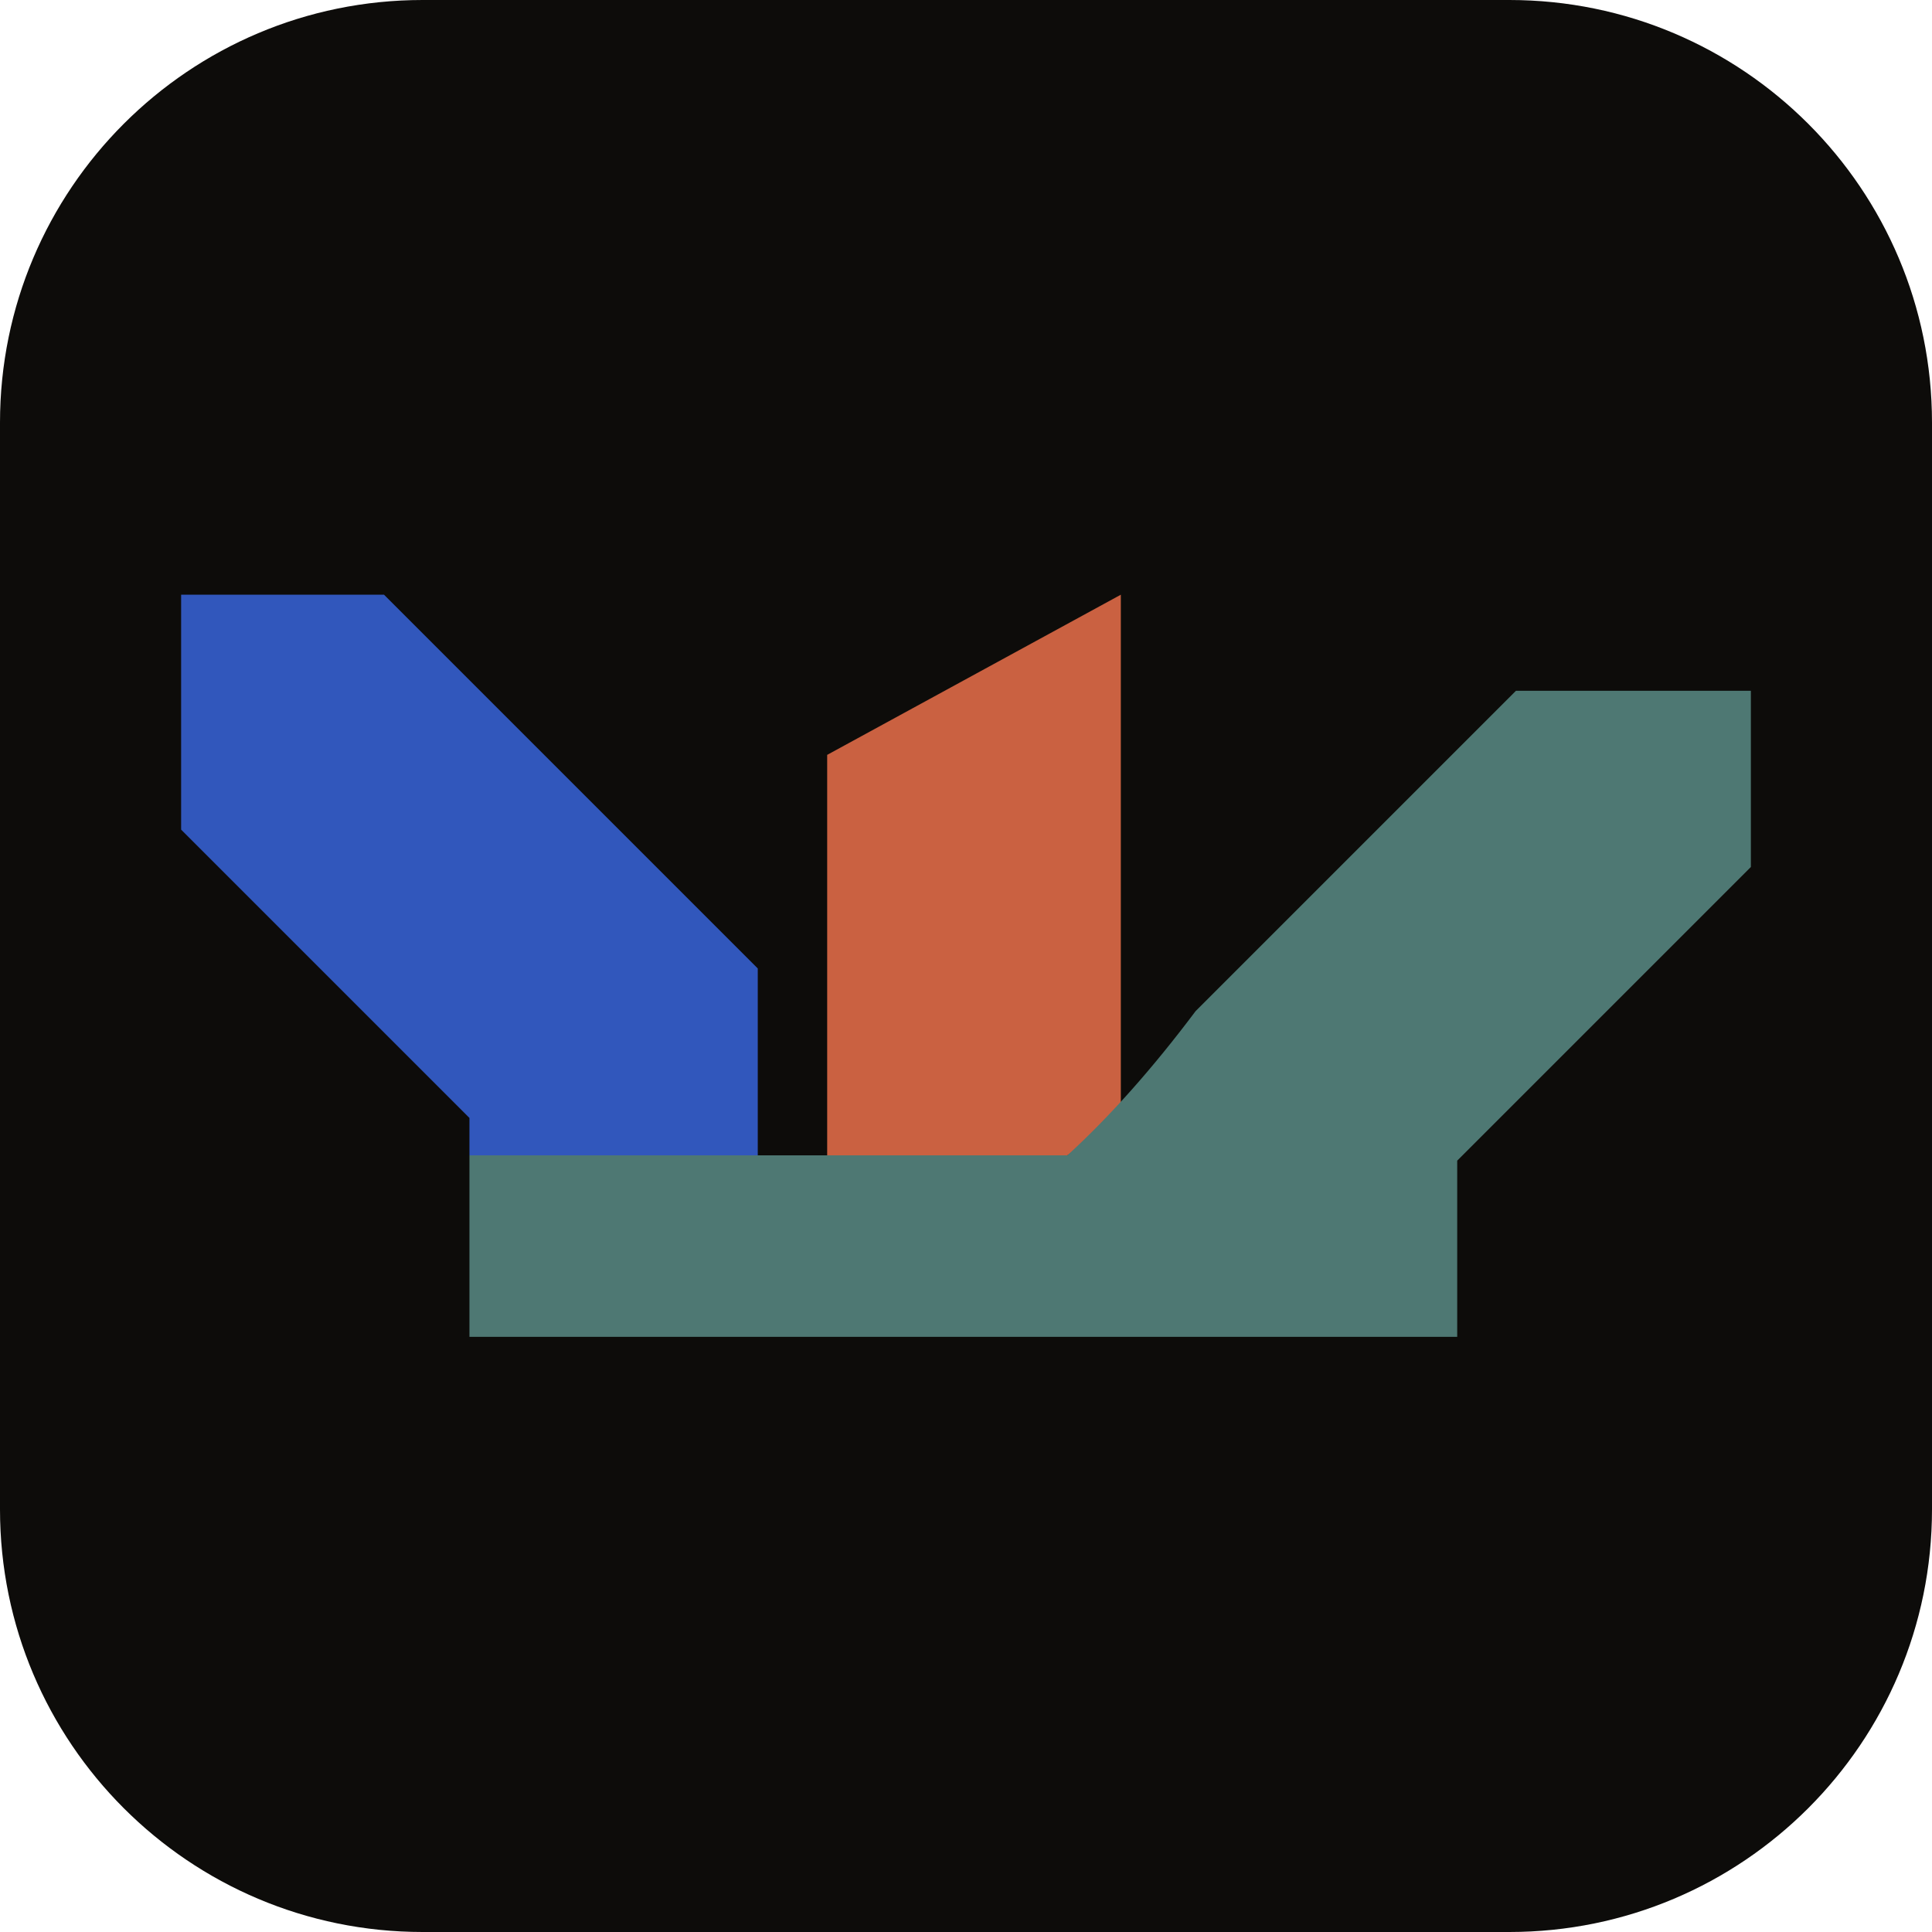
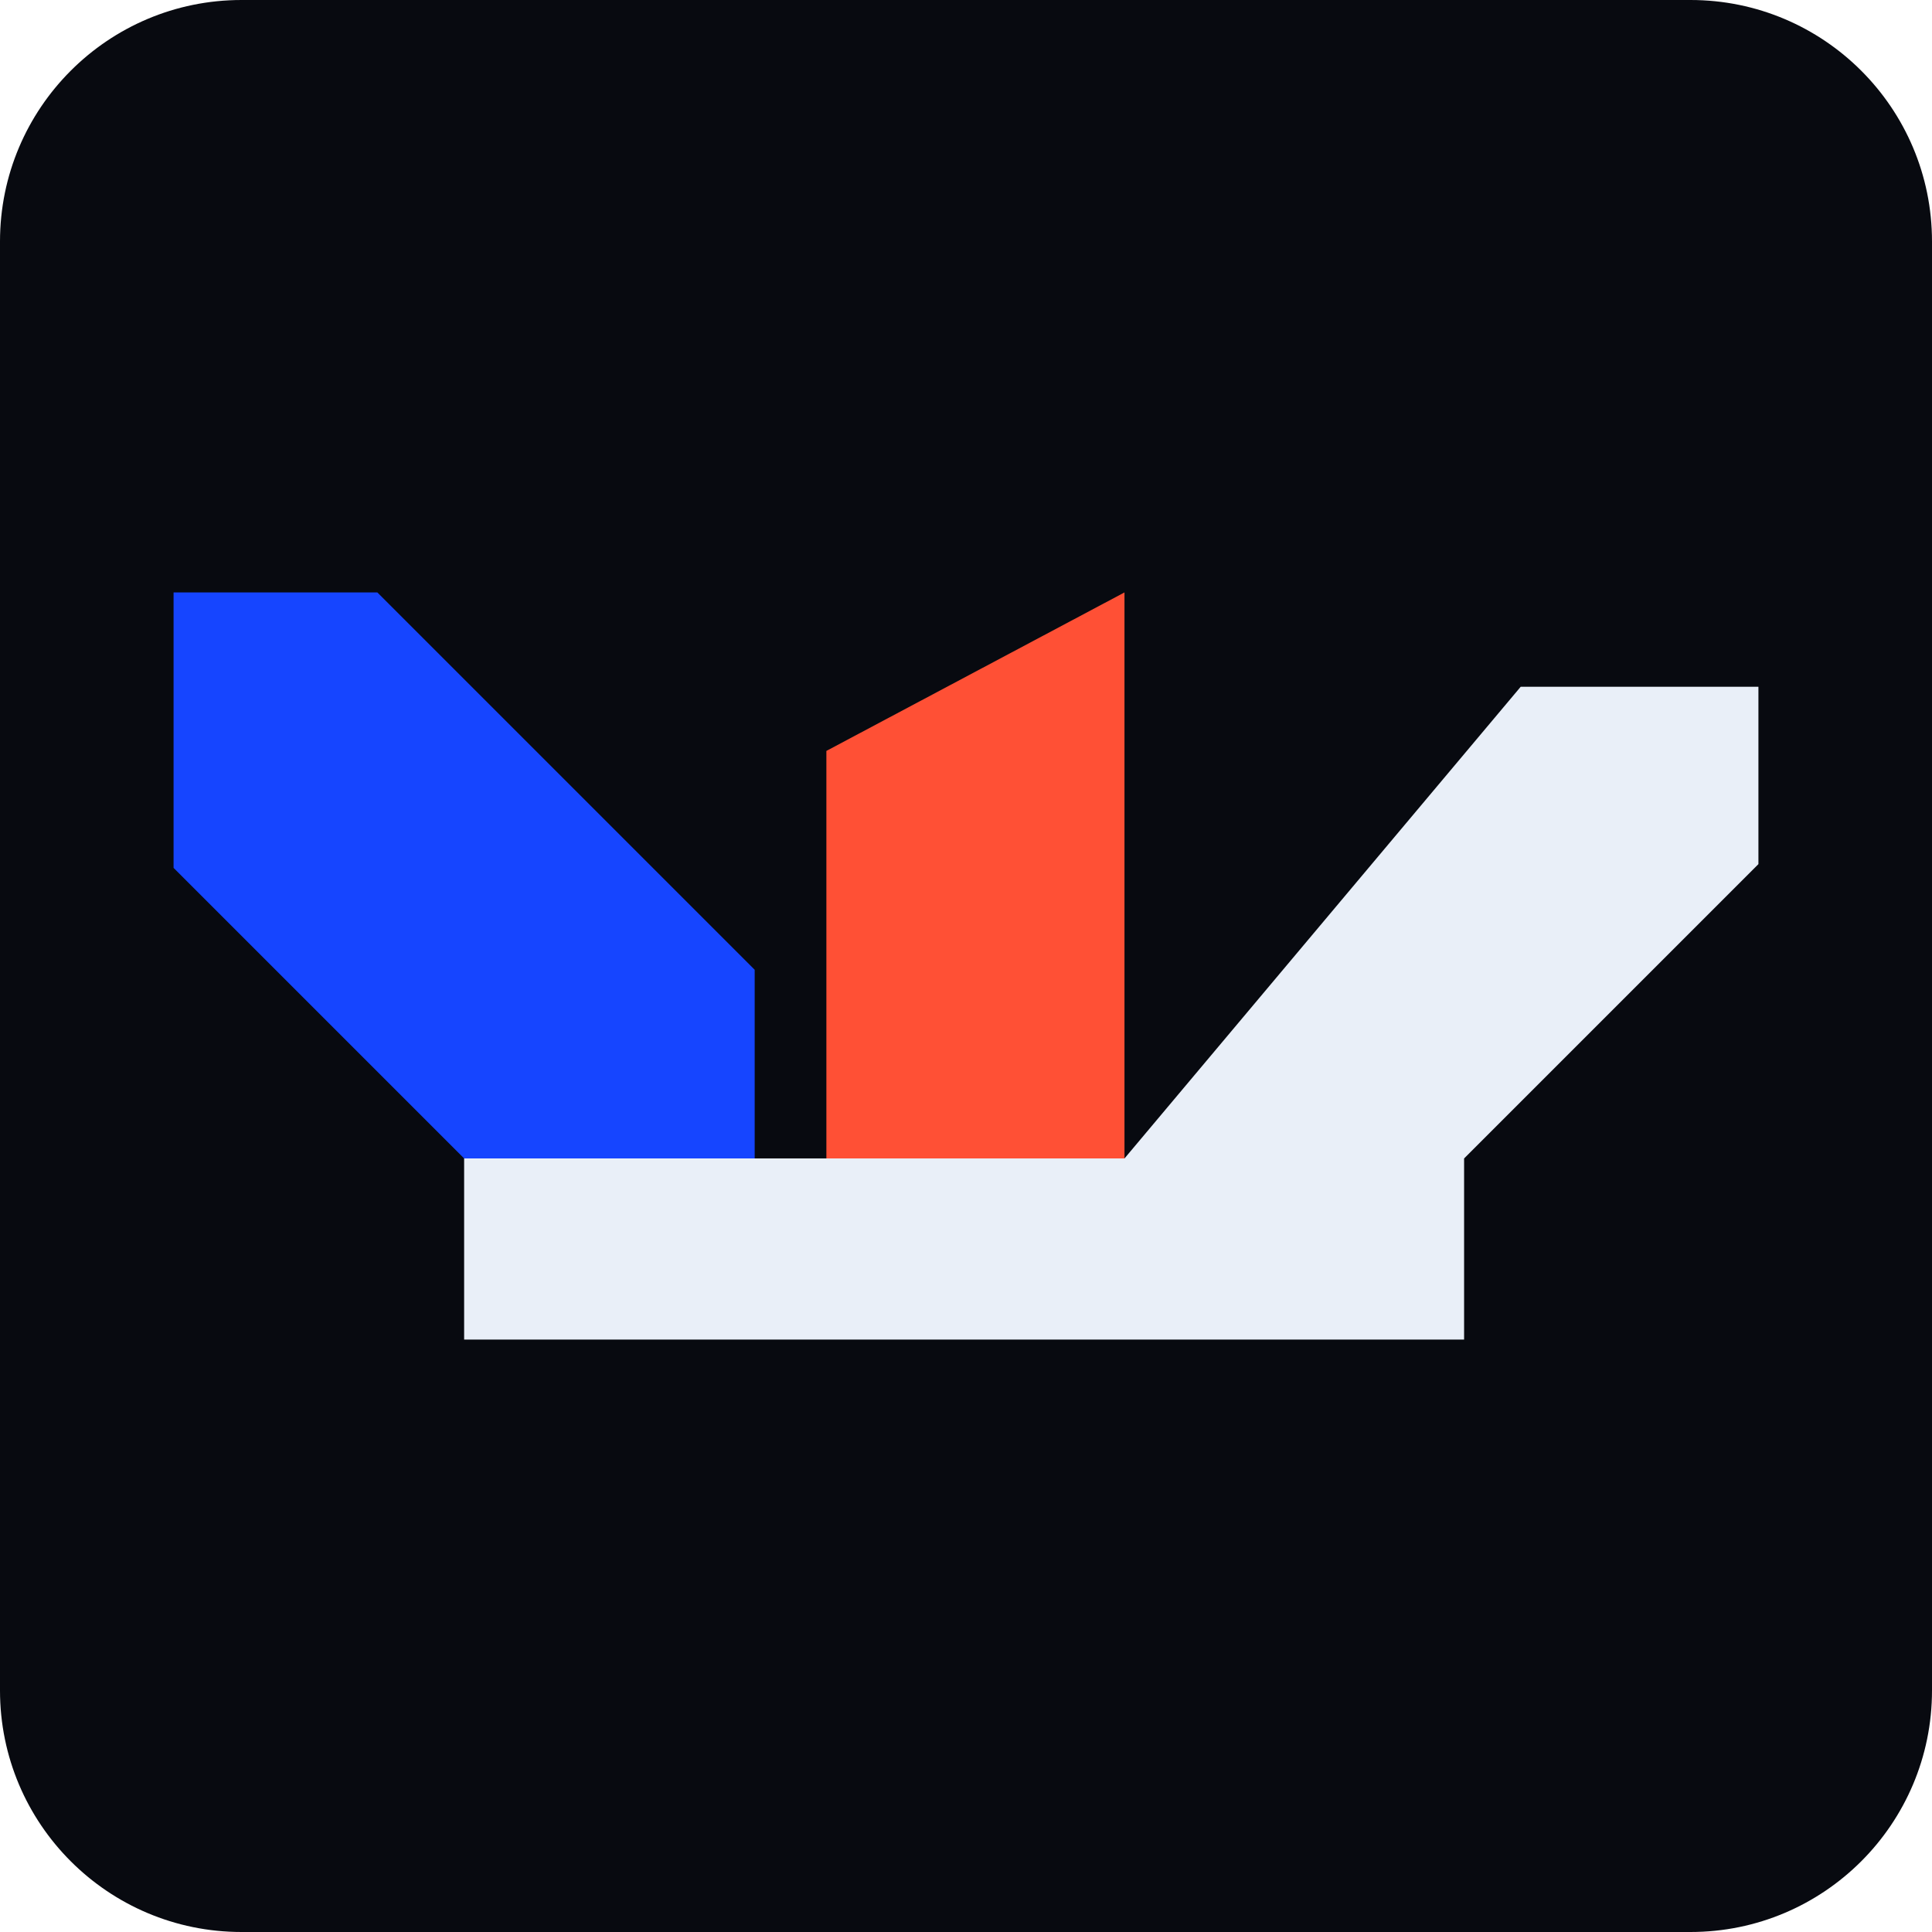
- <svg xmlns="http://www.w3.org/2000/svg" viewBox="0 0 64 64" fill="none">
-   <rect width="64" height="64" rx="14" fill="#0D0C0A" />
-   <g transform="translate(6, 19.7) scale(0.17687)">
-     <path d="M0 0 H38 L108 70 V105 H54 V98 L0 44 Z" fill="#3157BC" />
-     <path d="M121 30 L176 0 V98 L166 105 H121 Z" fill="#CA6141" />
-     <path d="M54 105 H166 Q178 94 190 78 L250 18 H294 V51 L239 106 V139 H54 Z" fill="#4E7873" />
-   </g>
+ <svg xmlns="http://www.w3.org/2000/svg" viewBox="0 0 512 512" role="img" aria-labelledby="title desc">
+   <rect width="512" height="512" rx="64" fill="#080A10" />
+   <path d="M46 157 H100 L200 257 V307 H123 L46 230 Z" fill="#1645FF" />
+   <path d="M219 199 L298 157 V307 H219 Z" fill="#FF5035" />
+   <path d="M298 307 L403 182 H466 V229 L388 307 V355 H123 V307 Z" fill="#E9EFF8" />
</svg>
